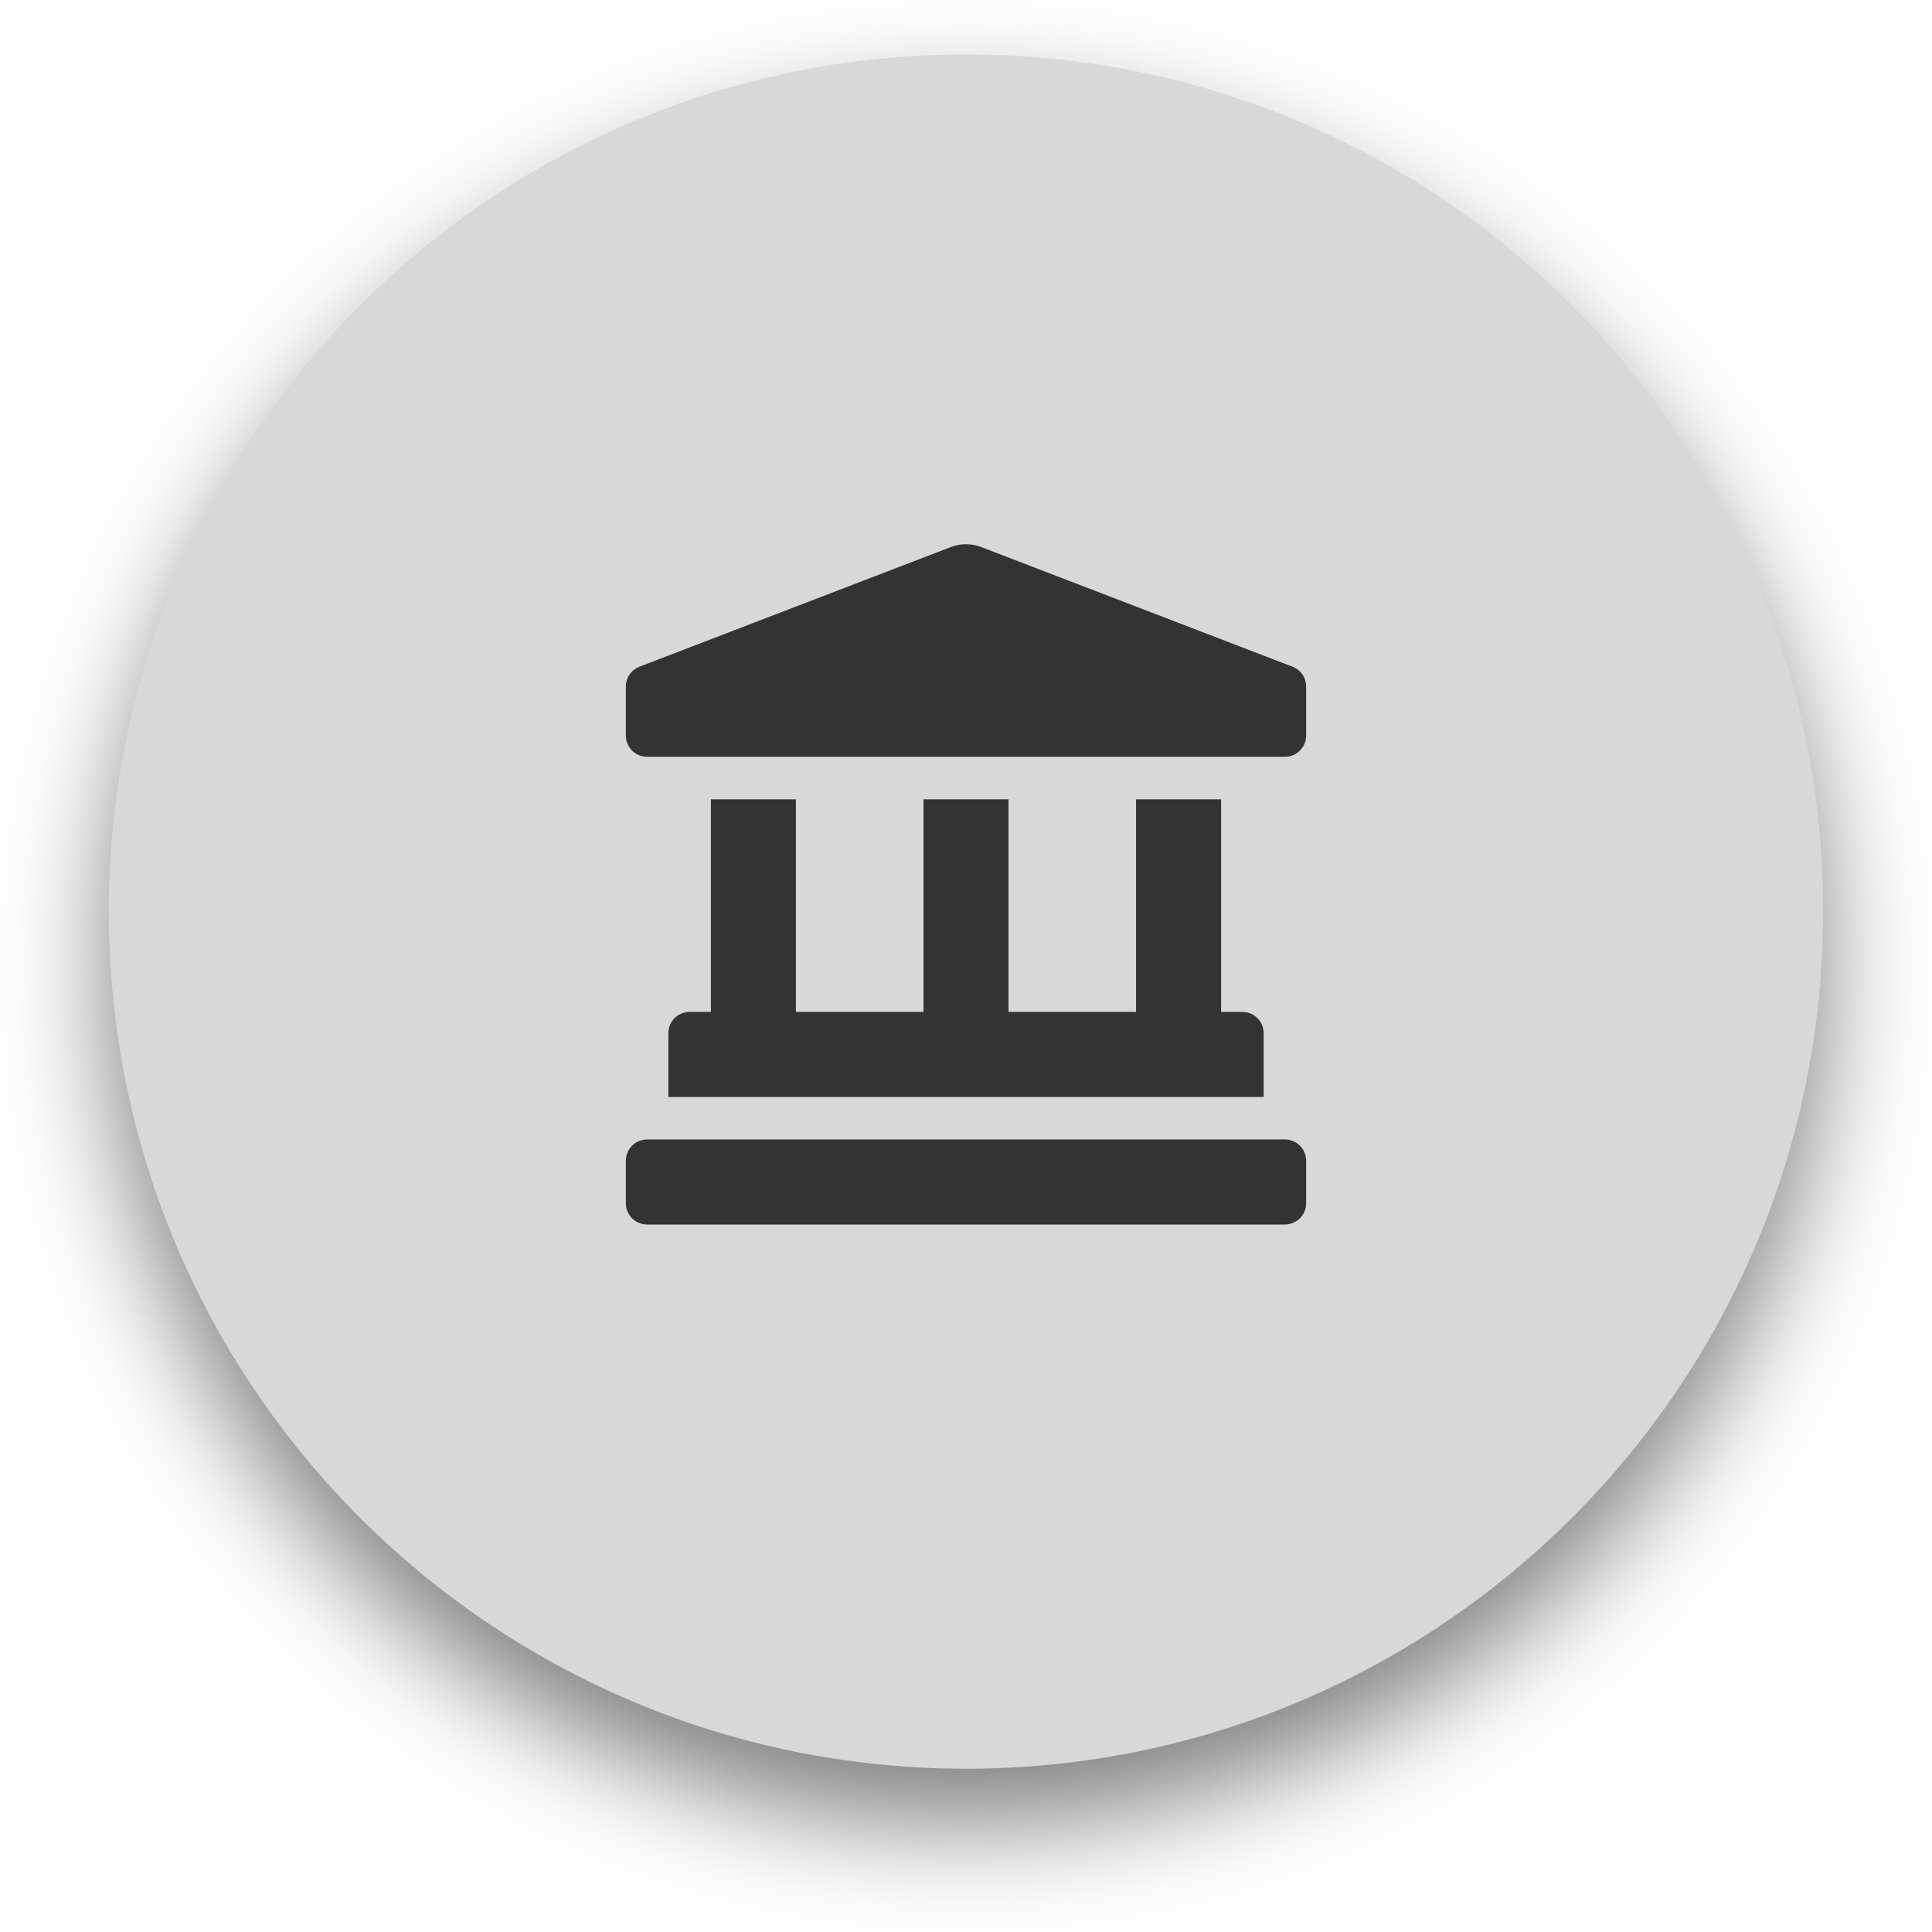
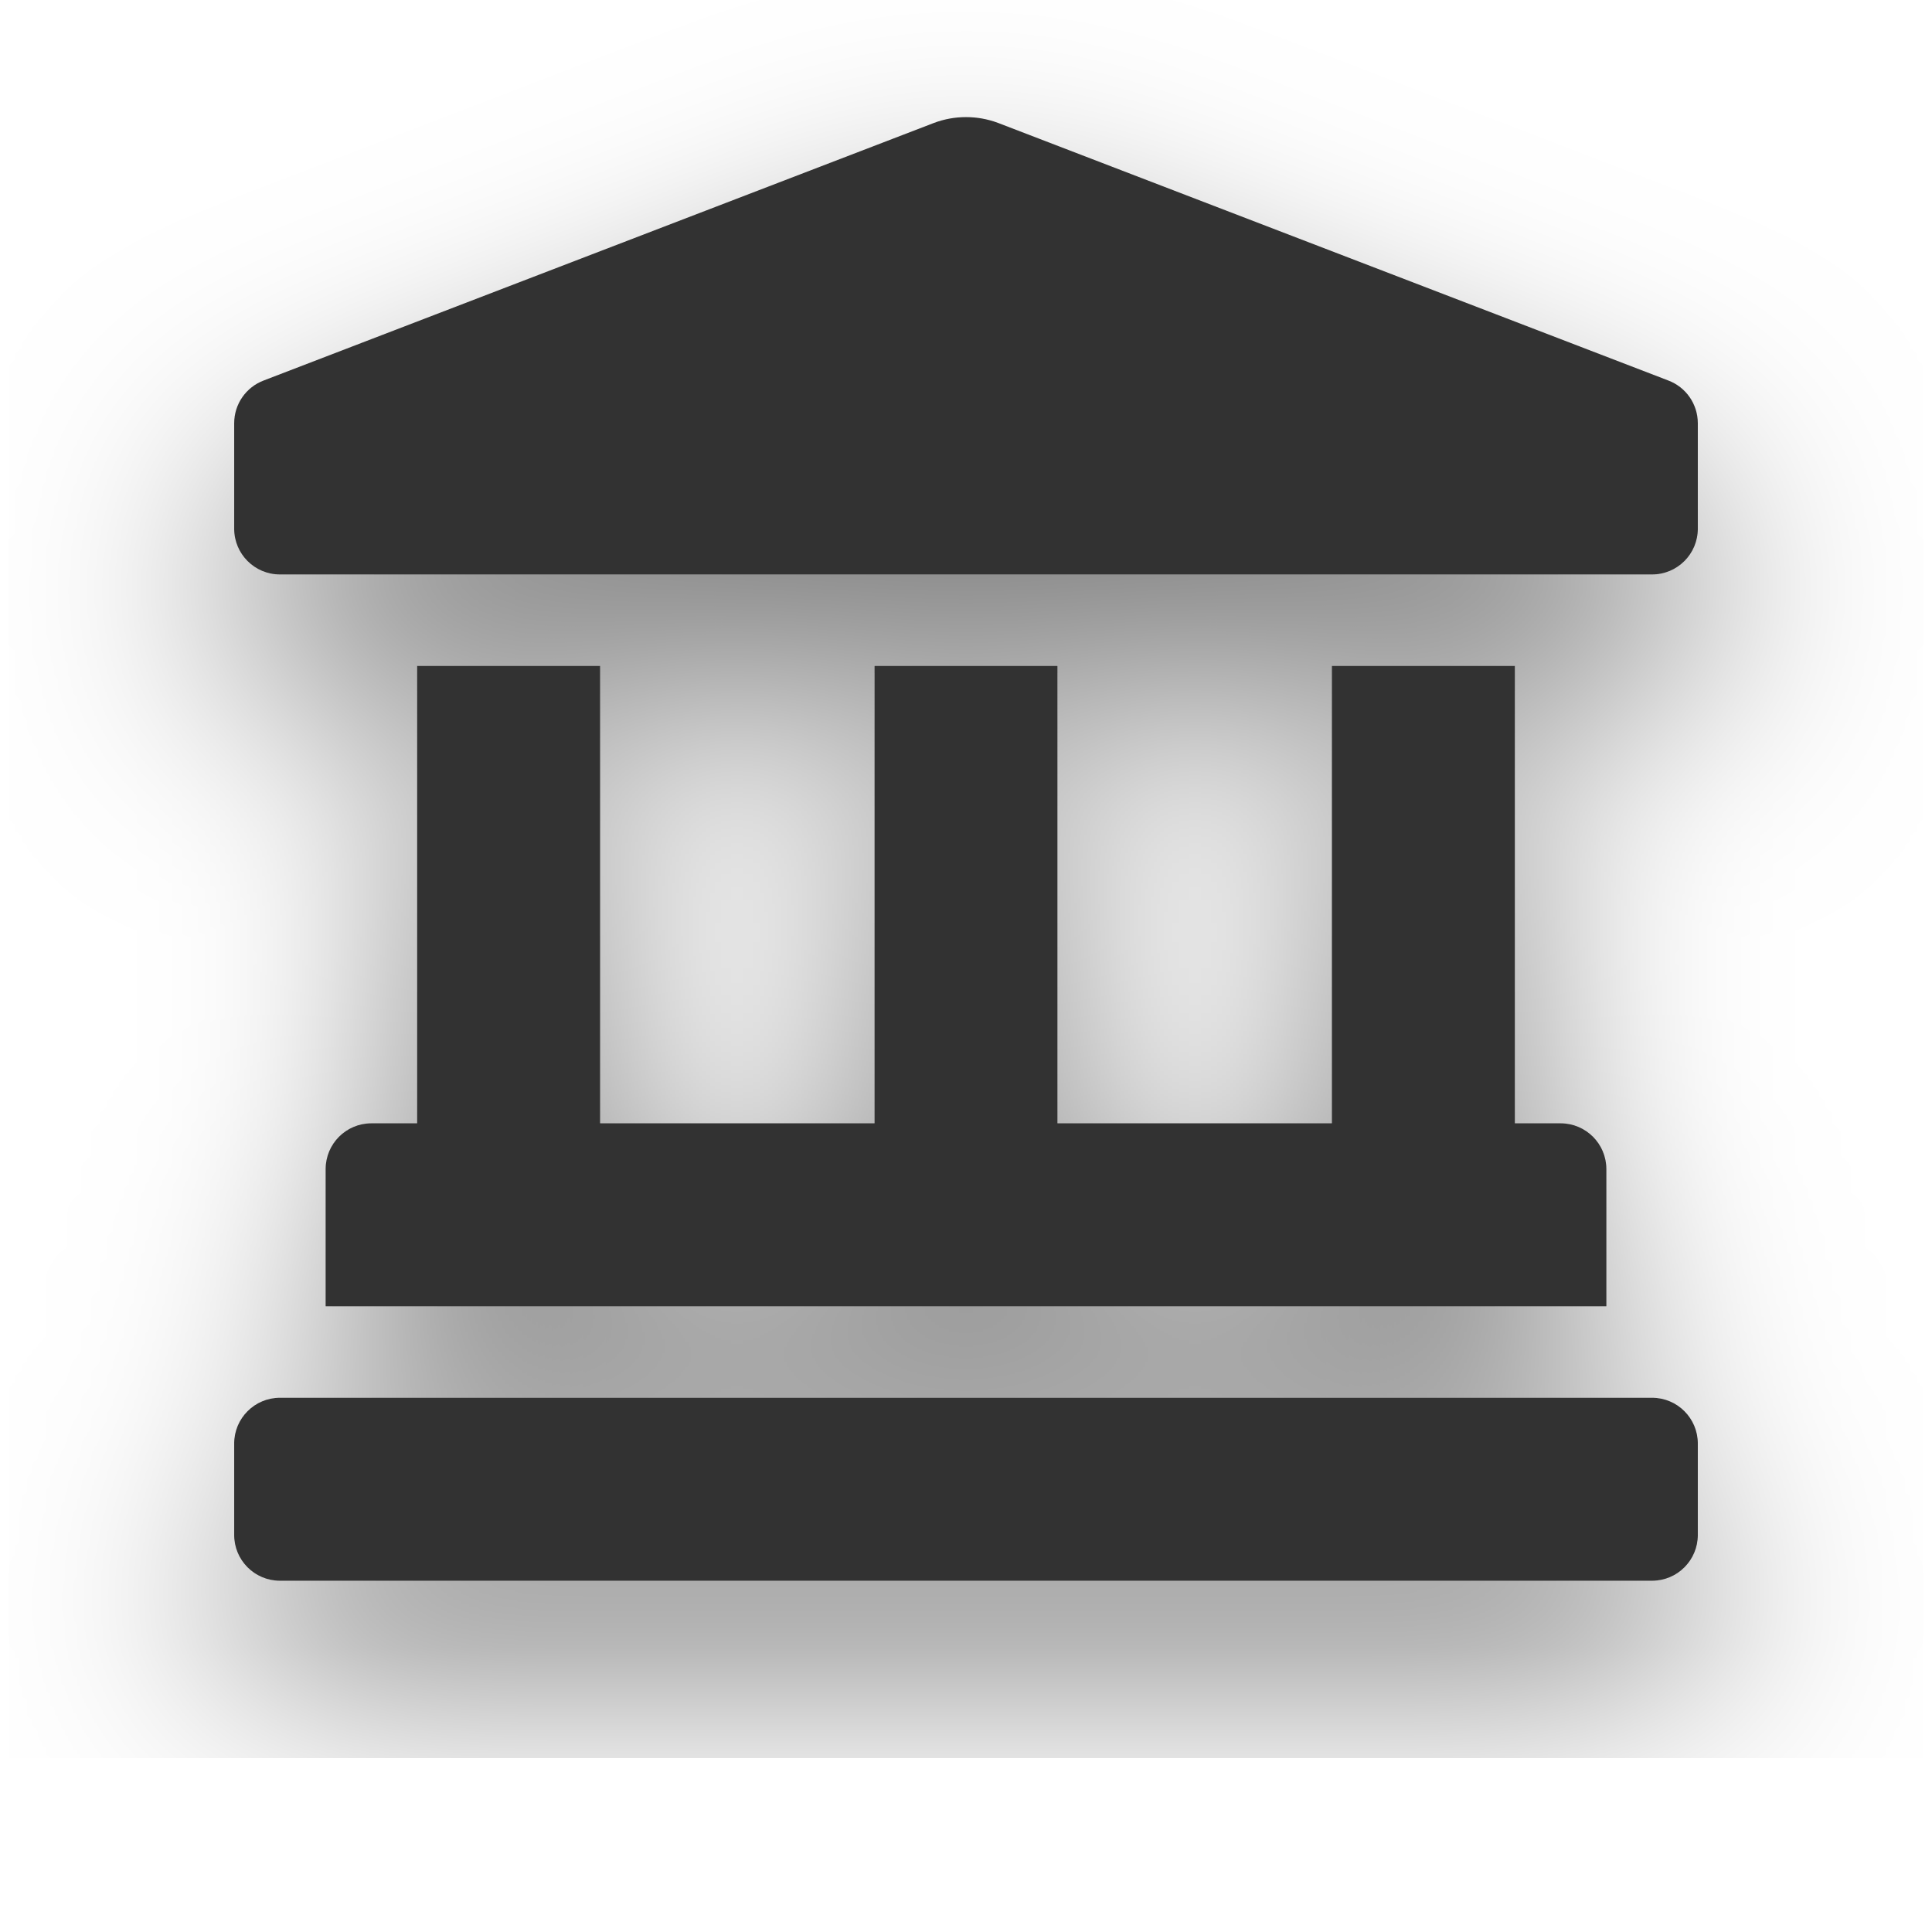
- <svg xmlns="http://www.w3.org/2000/svg" xmlns:xlink="http://www.w3.org/1999/xlink" width="71px" height="71px" viewBox="0 0 71 71" version="1.1">
+ <svg xmlns="http://www.w3.org/2000/svg" width="33px" height="33px" viewBox="0 0 33 33" version="1.1">
  <defs>
-     <circle id="path-1" cx="31.5" cy="31.5" r="31.5" />
-     <filter x="-11.1%" y="-7.9%" width="122.2%" height="122.2%" filterUnits="objectBoundingBox" id="filter-2">
+     <filter x="-15.4%" y="-12.1%" width="130.8%" height="124.2%" filterUnits="objectBoundingBox" id="filter-1">
      <feOffset dx="0" dy="2" in="SourceAlpha" result="shadowOffsetOuter1" />
      <feGaussianBlur stdDeviation="2" in="shadowOffsetOuter1" result="shadowBlurOuter1" />
-       <feColorMatrix values="0 0 0 0 0   0 0 0 0 0   0 0 0 0 0  0 0 0 0.5 0" type="matrix" in="shadowBlurOuter1" />
+       <feColorMatrix values="0 0 0 0 0   0 0 0 0 0   0 0 0 0 0  0 0 0 0.5 0" type="matrix" in="shadowBlurOuter1" result="shadowMatrixOuter1" />
+       <feMerge>
+         <feMergeNode in="shadowMatrixOuter1" />
+         <feMergeNode in="SourceGraphic" />
+       </feMerge>
    </filter>
  </defs>
  <g id="Page-1" stroke="none" stroke-width="1" fill="none" fill-rule="evenodd">
-     <g id="GaliciaWeather_perfil" transform="translate(-41, -225)">
-       <g id="btn_monumentos" transform="translate(45, 227)">
-         <g id="Oval">
-           <use fill="black" fill-opacity="1" filter="url(#filter-2)" xlink:href="#path-1" />
-           <use fill="#D8D8D8" fill-rule="evenodd" xlink:href="#path-1" />
+     <g id="GaliciaWeather_perfil" transform="translate(-145, -330)" fill="#333333" fill-rule="nonzero">
+       <g id="Filtros" transform="translate(17, 314)">
+         <g id="btn_arte" filter="url(#filter-1)" transform="translate(105, 0)">
+           <path d="M51.493,22.498 L40.049,18.1 C39.695,17.967 39.305,17.967 38.952,18.1 L27.507,22.498 C27.202,22.612 27,22.903 27,23.229 L27,25.031 C27,25.463 27.35,25.812 27.781,25.812 L51.219,25.812 C51.65,25.812 52,25.463 52,25.031 L52,23.229 C52,22.903 51.798,22.612 51.493,22.498 Z M30.125,27.375 L30.125,35.187 L29.344,35.187 C28.912,35.187 28.562,35.537 28.562,35.969 L28.562,38.312 L50.438,38.312 L50.438,35.969 C50.438,35.537 50.088,35.187 49.656,35.187 L48.875,35.187 L48.875,27.375 L45.75,27.375 L45.75,35.187 L41.062,35.187 L41.062,27.375 L37.938,27.375 L37.938,35.187 L33.25,35.187 L33.25,27.375 L30.125,27.375 Z M51.219,39.875 L27.781,39.875 C27.35,39.875 27,40.225 27,40.656 L27,42.219 C27,42.65 27.35,43 27.781,43 L51.219,43 C51.65,43 52,42.65 52,42.219 L52,40.656 C52,40.225 51.65,39.875 51.219,39.875 Z" id="Shape" />
        </g>
-         <path d="M43.493,22.498 L32.049,18.1 C31.695,17.967 31.305,17.967 30.952,18.1 L19.507,22.498 C19.202,22.612 19,22.903 19,23.229 L19,25.031 C19,25.463 19.35,25.812 19.781,25.812 L43.219,25.812 C43.65,25.812 44,25.463 44,25.031 L44,23.229 C44,22.903 43.798,22.612 43.493,22.498 Z M22.125,27.375 L22.125,35.187 L21.344,35.187 C20.912,35.187 20.562,35.537 20.562,35.969 L20.562,38.312 L42.438,38.312 L42.438,35.969 C42.438,35.537 42.088,35.187 41.656,35.187 L40.875,35.187 L40.875,27.375 L37.75,27.375 L37.75,35.187 L33.062,35.187 L33.062,27.375 L29.938,27.375 L29.938,35.187 L25.25,35.187 L25.25,27.375 L22.125,27.375 Z M43.219,39.875 L19.781,39.875 C19.35,39.875 19,40.225 19,40.656 L19,42.219 C19,42.65 19.35,43 19.781,43 L43.219,43 C43.65,43 44,42.65 44,42.219 L44,40.656 C44,40.225 43.65,39.875 43.219,39.875 Z" id="Shape" fill="#333333" fill-rule="nonzero" />
      </g>
    </g>
  </g>
</svg>
